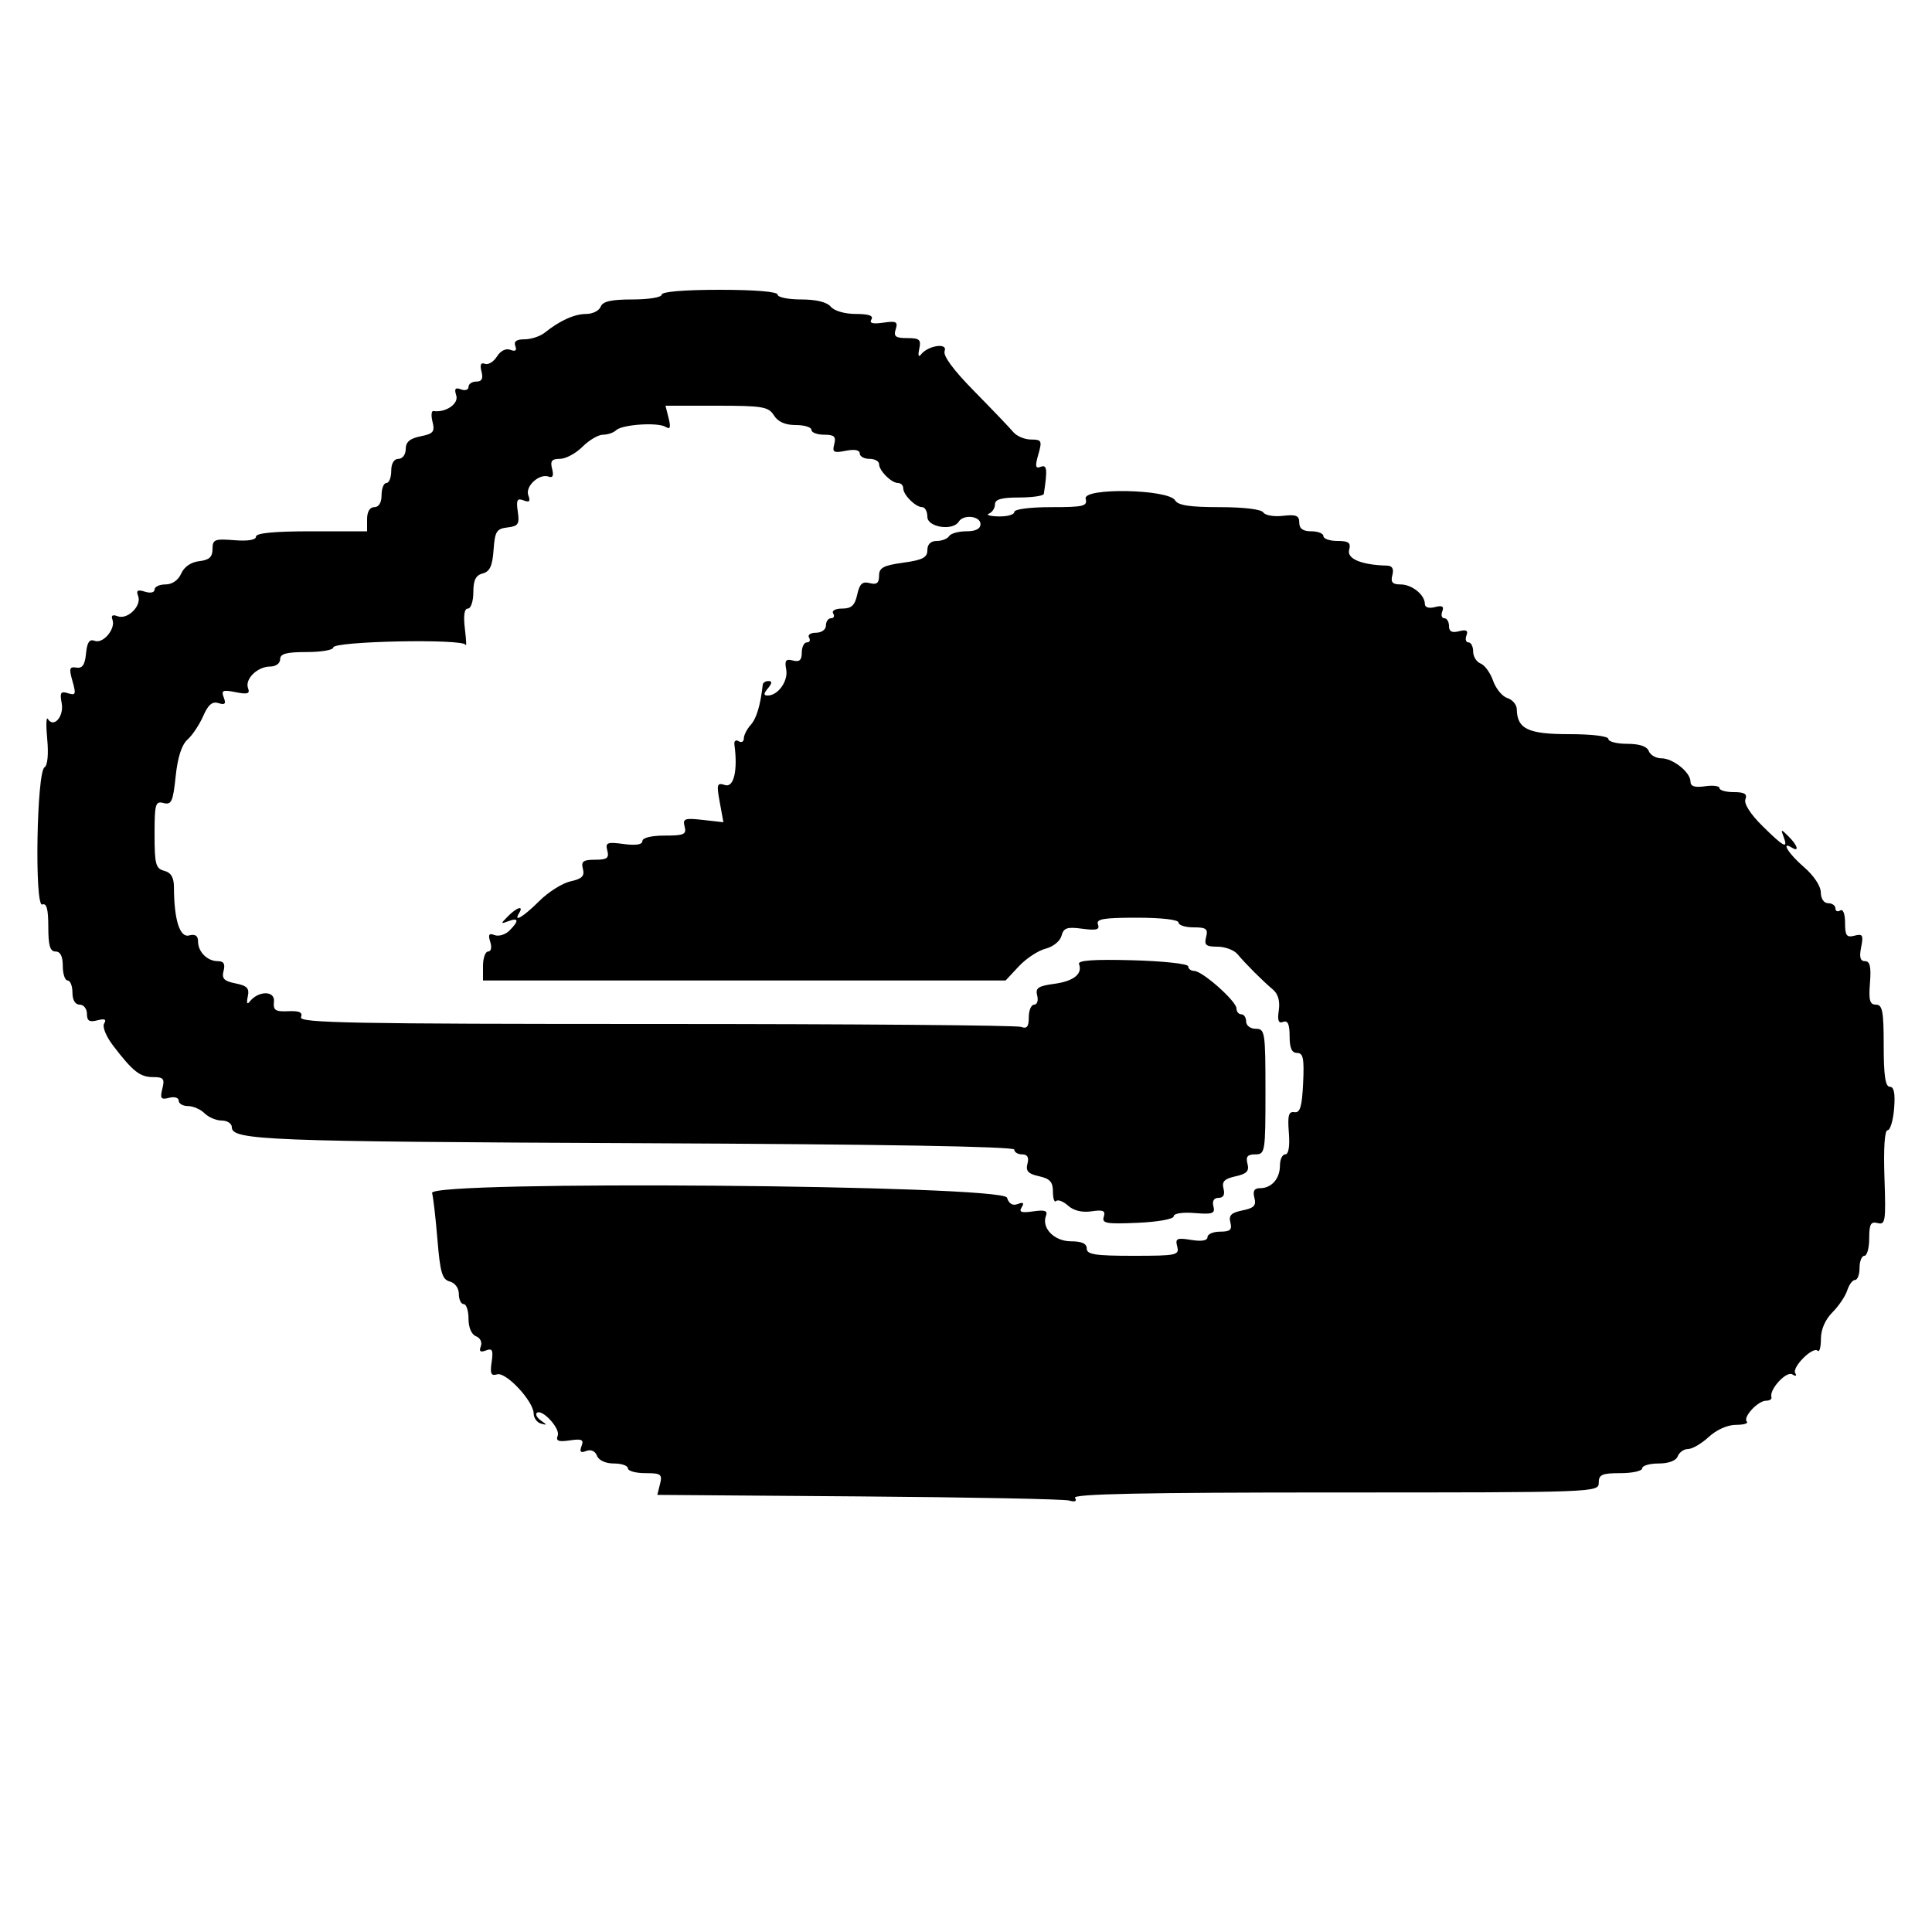
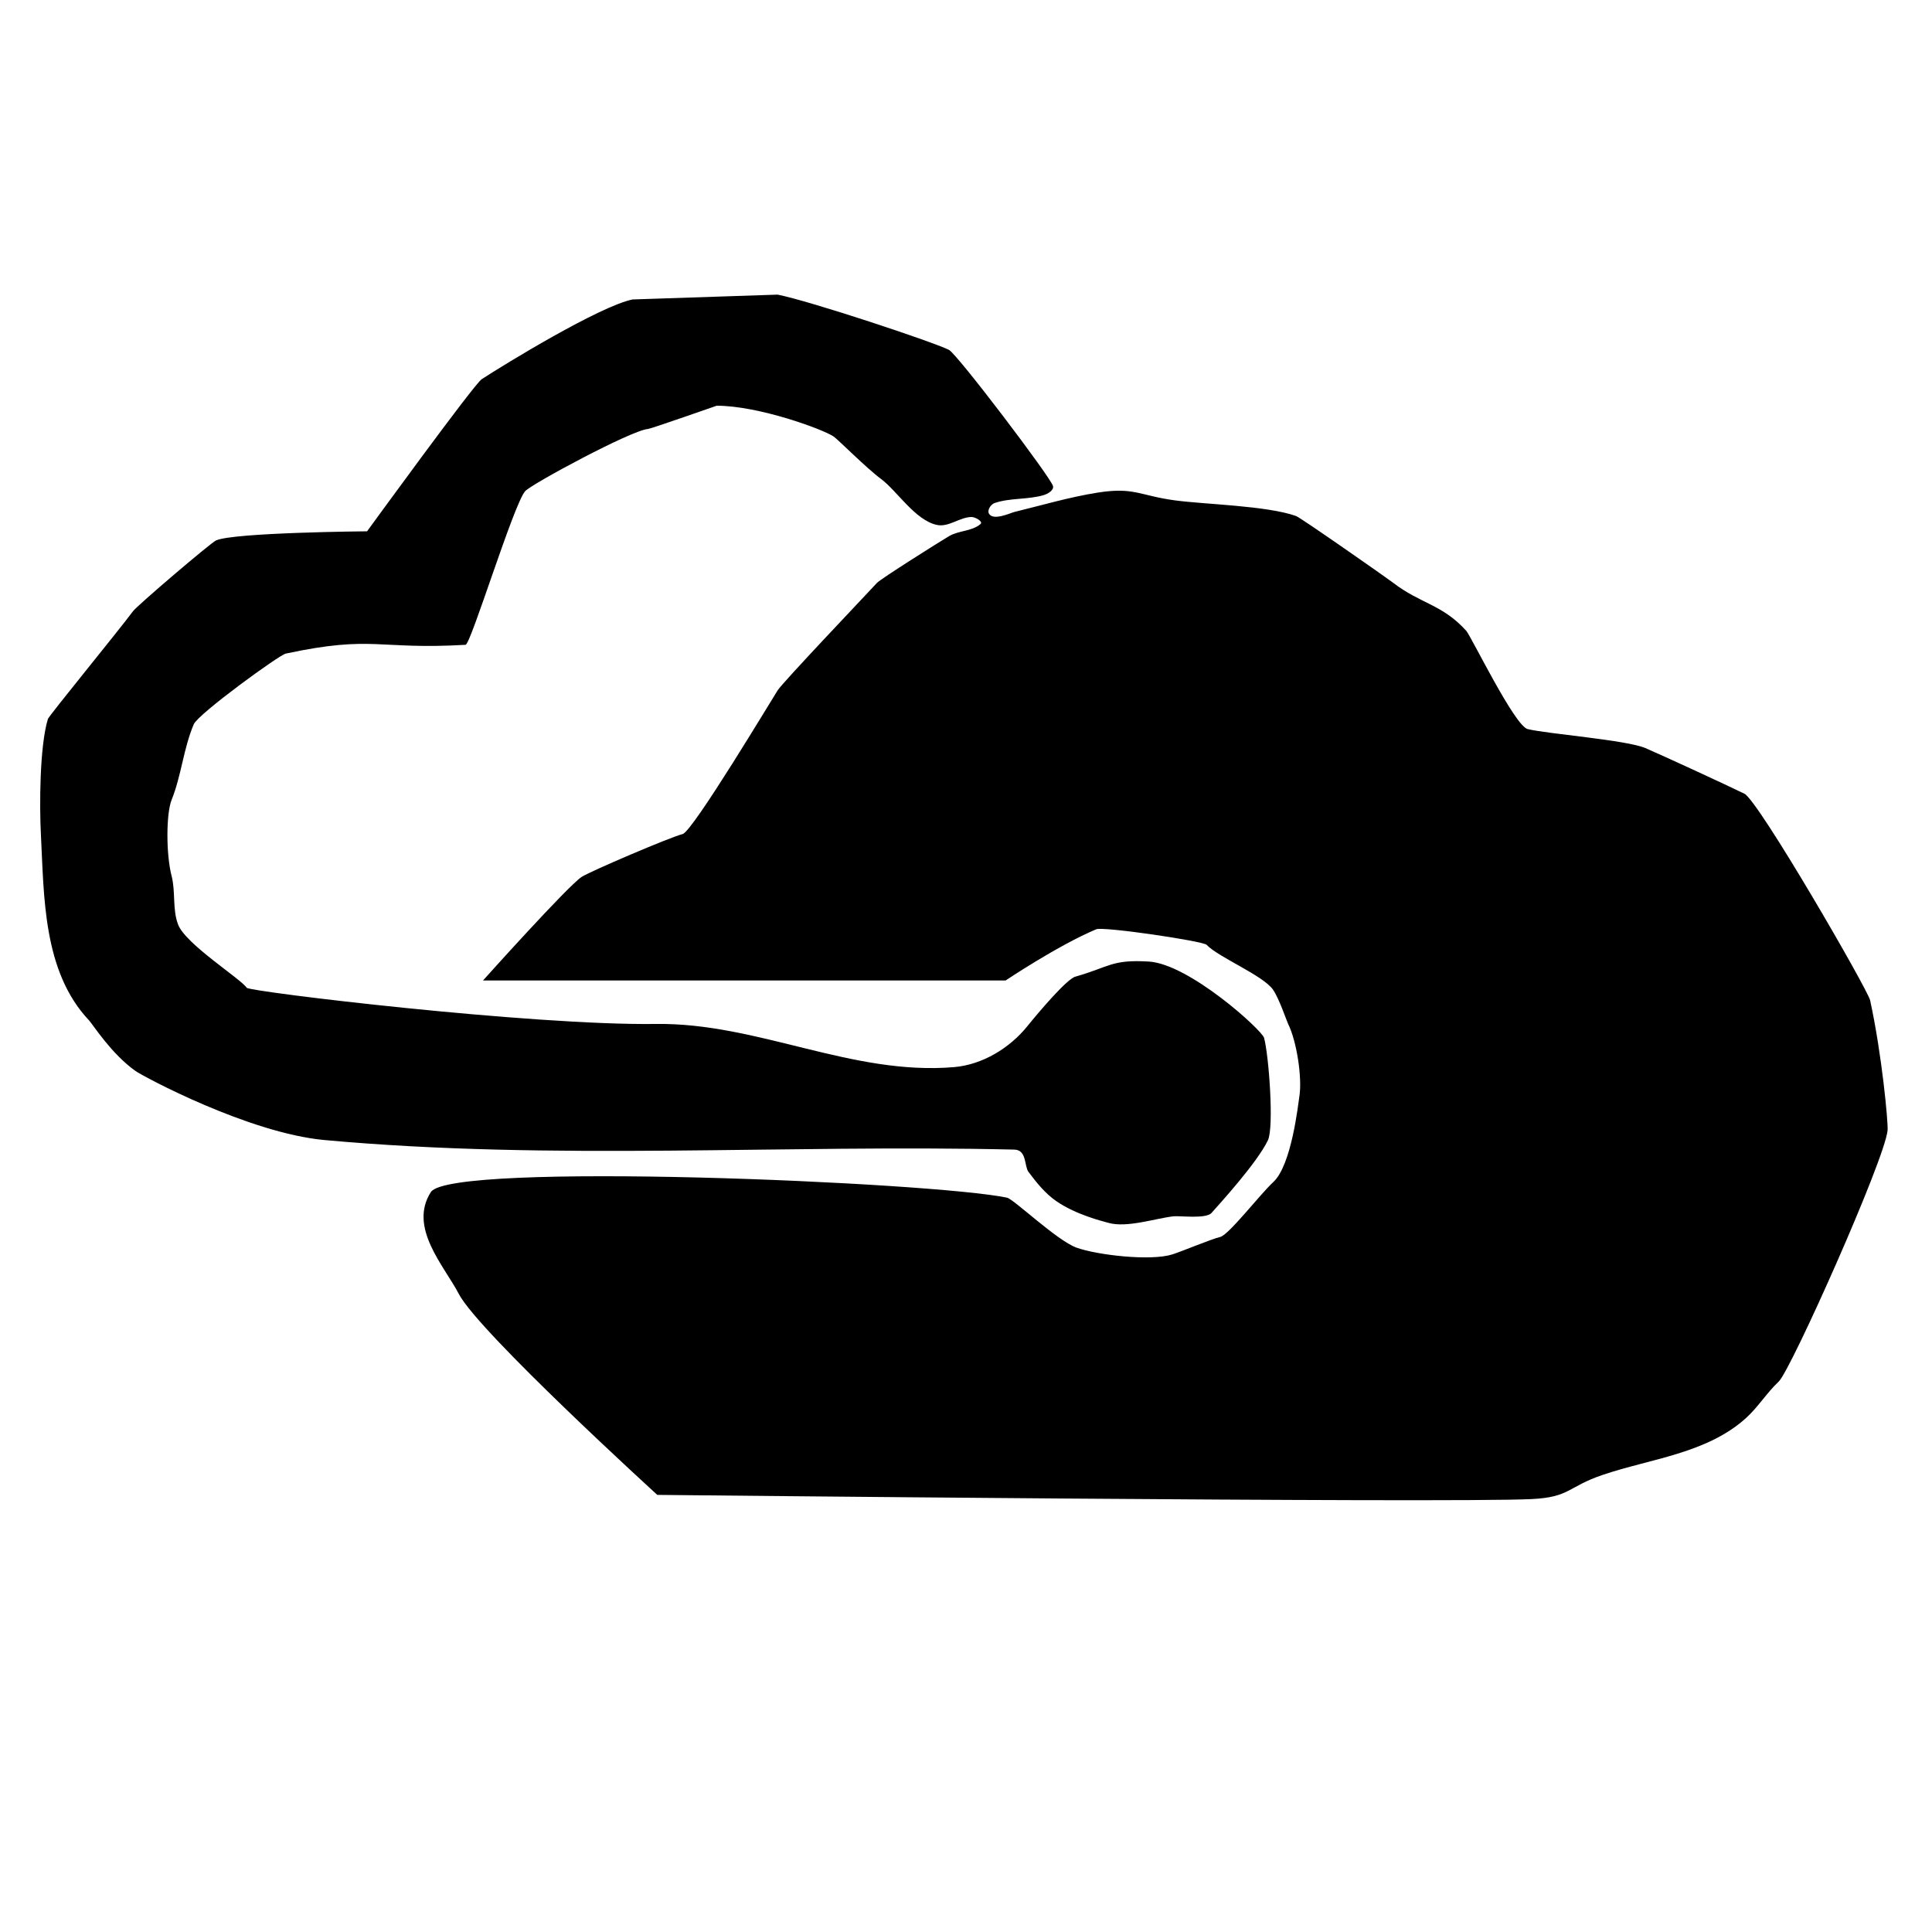
- <svg xmlns="http://www.w3.org/2000/svg" id="svg" version="1.1" width="400" height="400" style="display: block;">
+ <svg xmlns="http://www.w3.org/2000/svg" width="100%" height="100%" viewBox="0 0 400 400" version="1.1" xml:space="preserve" style="fill-rule:evenodd;clip-rule:evenodd;stroke-linejoin:round;stroke-miterlimit:2;">
  <g id="svgg">
-     <path id="path0" d="M137.000 61.000 C 137.000 61.556,134.323 62.000,130.969 62.000 C 126.530 62.000,124.785 62.396,124.362 63.500 C 124.045 64.325,122.703 65.000,121.379 65.000 C 118.945 65.000,115.918 66.364,112.783 68.875 C 111.839 69.631,109.962 70.250,108.612 70.250 C 106.932 70.250,106.326 70.687,106.691 71.636 C 107.050 72.572,106.719 72.829,105.672 72.428 C 104.737 72.069,103.629 72.621,102.883 73.817 C 102.201 74.908,101.082 75.585,100.395 75.321 C 99.551 74.998,99.322 75.517,99.690 76.921 C 100.075 78.393,99.761 79.000,98.617 79.000 C 97.727 79.000,97.000 79.498,97.000 80.107 C 97.000 80.716,96.296 80.944,95.435 80.613 C 94.257 80.161,94.016 80.476,94.463 81.882 C 95.012 83.614,92.269 85.480,89.729 85.101 C 89.305 85.038,89.226 86.051,89.553 87.353 C 90.062 89.382,89.707 89.809,87.073 90.335 C 84.856 90.779,84.000 91.514,84.000 92.975 C 84.000 94.108,83.340 95.000,82.500 95.000 C 81.567 95.000,81.000 95.944,81.000 97.500 C 81.000 98.875,80.550 100.000,80.000 100.000 C 79.450 100.000,79.000 101.125,79.000 102.500 C 79.000 104.056,78.433 105.000,77.500 105.000 C 76.567 105.000,76.000 105.944,76.000 107.500 L 76.000 110.000 64.500 110.000 C 56.799 110.000,53.000 110.364,53.000 111.101 C 53.000 111.792,51.325 112.068,48.500 111.843 C 44.427 111.520,44.000 111.694,44.000 113.676 C 44.000 115.323,43.317 115.946,41.250 116.184 C 39.550 116.379,38.123 117.359,37.513 118.750 C 36.908 120.130,35.650 121.000,34.263 121.000 C 33.018 121.000,32.000 121.480,32.000 122.067 C 32.000 122.679,31.148 122.864,30.006 122.502 C 28.487 122.020,28.153 122.235,28.603 123.409 C 29.377 125.426,26.394 128.365,24.363 127.586 C 23.317 127.184,22.947 127.421,23.277 128.281 C 24.004 130.174,21.355 133.350,19.607 132.680 C 18.512 132.259,18.037 132.953,17.809 135.304 C 17.582 137.656,17.054 138.426,15.811 138.220 C 14.379 137.983,14.257 138.408,15.006 141.020 C 15.785 143.736,15.675 144.032,14.078 143.525 C 12.572 143.047,12.352 143.392,12.771 145.581 C 13.294 148.317,11.121 150.813,9.915 148.863 C 9.564 148.295,9.502 150.166,9.776 153.021 C 10.075 156.132,9.851 158.474,9.217 158.866 C 7.591 159.871,7.130 187.891,8.750 187.267 C 9.650 186.921,10.000 188.217,10.000 191.893 C 10.000 195.766,10.362 197.000,11.500 197.000 C 12.500 197.000,13.000 198.000,13.000 200.000 C 13.000 201.650,13.450 203.000,14.000 203.000 C 14.550 203.000,15.000 204.125,15.000 205.500 C 15.000 207.056,15.567 208.000,16.500 208.000 C 17.325 208.000,18.000 208.858,18.000 209.906 C 18.000 211.367,18.505 211.681,20.156 211.249 C 21.673 210.852,22.093 211.041,21.571 211.886 C 21.148 212.570,21.934 214.536,23.399 216.457 C 27.497 221.830,28.978 223.000,31.680 223.000 C 33.860 223.000,34.132 223.338,33.613 225.405 C 33.102 227.441,33.316 227.730,35.005 227.289 C 36.119 226.997,37.000 227.260,37.000 227.883 C 37.000 228.498,37.868 229.000,38.929 229.000 C 39.989 229.000,41.532 229.675,42.357 230.500 C 43.182 231.325,44.789 232.000,45.929 232.000 C 47.068 232.000,48.000 232.624,48.000 233.387 C 48.000 236.068,55.171 236.349,132.250 236.685 C 182.554 236.904,210.000 237.373,210.000 238.012 C 210.000 238.555,210.727 239.000,211.617 239.000 C 212.725 239.000,213.074 239.611,212.725 240.944 C 212.330 242.455,212.862 243.030,215.108 243.524 C 217.388 244.025,218.000 244.706,218.000 246.746 C 218.000 248.169,218.301 249.032,218.669 248.664 C 219.037 248.297,220.144 248.725,221.129 249.617 C 222.269 250.648,224.033 251.075,225.974 250.791 C 228.413 250.432,228.925 250.659,228.522 251.921 C 228.088 253.283,229.050 253.455,235.509 253.171 C 239.728 252.986,243.000 252.396,243.000 251.820 C 243.000 251.228,244.824 250.946,247.341 251.149 C 251.074 251.451,251.619 251.255,251.225 249.750 C 250.937 248.649,251.331 248.000,252.290 248.000 C 253.294 248.000,253.643 247.352,253.316 246.099 C 252.932 244.631,253.497 244.050,255.801 243.544 C 258.133 243.032,258.673 242.464,258.275 240.944 C 257.890 239.471,258.279 239.000,259.883 239.000 C 261.930 239.000,262.000 238.572,262.000 226.000 C 262.000 213.667,261.897 213.000,260.000 213.000 C 258.889 213.000,258.000 212.333,258.000 211.500 C 258.000 210.675,257.550 210.000,257.000 210.000 C 256.450 210.000,256.000 209.457,256.000 208.793 C 256.000 207.300,248.961 201.045,247.250 201.019 C 246.563 201.009,246.000 200.577,246.000 200.061 C 246.000 199.544,240.819 198.981,234.487 198.811 C 226.469 198.594,223.101 198.831,223.394 199.591 C 224.184 201.638,222.292 203.151,218.268 203.691 C 214.941 204.137,214.332 204.555,214.740 206.115 C 215.011 207.152,214.731 208.000,214.117 208.000 C 213.502 208.000,213.000 209.173,213.000 210.607 C 213.000 212.573,212.611 213.065,211.418 212.607 C 210.548 212.273,176.525 212.000,135.811 212.000 C 73.040 212.000,61.867 211.789,62.319 210.611 C 62.711 209.589,62.011 209.258,59.676 209.361 C 56.989 209.479,56.534 209.169,56.720 207.351 C 56.956 205.048,53.449 205.091,51.663 207.412 C 51.166 208.058,51.016 207.627,51.293 206.351 C 51.671 204.611,51.190 204.088,48.763 203.603 C 46.373 203.125,45.872 202.598,46.289 201.002 C 46.662 199.577,46.321 199.000,45.106 199.000 C 42.920 199.000,41.000 197.080,41.000 194.894 C 41.000 193.724,40.417 193.340,39.144 193.673 C 37.211 194.178,36.037 190.424,36.011 183.656 C 36.003 181.659,35.405 180.657,34.000 180.290 C 32.240 179.830,32.000 178.926,32.000 172.767 C 32.000 166.420,32.175 165.812,33.871 166.256 C 35.499 166.682,35.823 165.967,36.369 160.741 C 36.782 156.788,37.621 154.185,38.824 153.119 C 39.829 152.228,41.288 150.041,42.066 148.259 C 43.099 145.892,43.953 145.168,45.234 145.574 C 46.577 146.001,46.833 145.727,46.326 144.407 C 45.760 142.931,46.115 142.773,48.788 143.308 C 51.255 143.801,51.795 143.630,51.358 142.492 C 50.637 140.611,53.294 138.000,55.929 138.000 C 57.103 138.000,58.000 137.351,58.000 136.500 C 58.000 135.348,59.278 135.000,63.500 135.000 C 66.525 135.000,69.000 134.574,69.000 134.054 C 69.000 132.748,95.889 132.204,96.390 133.500 C 96.602 134.050,96.542 132.588,96.256 130.250 C 95.914 127.447,96.122 126.000,96.868 126.000 C 97.491 126.000,98.000 124.477,98.000 122.617 C 98.000 120.111,98.502 119.102,99.937 118.727 C 101.411 118.341,101.949 117.177,102.187 113.860 C 102.463 110.020,102.806 109.464,105.070 109.201 C 107.302 108.941,107.582 108.513,107.204 105.938 C 106.849 103.520,107.069 103.089,108.396 103.598 C 109.611 104.065,109.861 103.803,109.386 102.563 C 108.667 100.689,111.682 97.941,113.635 98.690 C 114.445 99.001,114.672 98.461,114.310 97.079 C 113.884 95.447,114.232 95.000,115.929 95.000 C 117.118 95.000,119.216 93.875,120.591 92.500 C 121.966 91.125,123.880 90.000,124.845 90.000 C 125.810 90.000,127.028 89.586,127.550 89.080 C 128.788 87.881,136.191 87.382,137.818 88.387 C 138.763 88.971,138.917 88.518,138.432 86.584 L 137.783 84.000 148.383 84.000 C 157.900 84.000,159.111 84.204,160.232 86.000 C 161.066 87.335,162.564 88.000,164.741 88.000 C 166.533 88.000,168.000 88.450,168.000 89.000 C 168.000 89.550,169.177 90.000,170.617 90.000 C 172.720 90.000,173.133 90.383,172.722 91.954 C 172.280 93.646,172.600 93.830,175.106 93.329 C 176.926 92.965,178.000 93.167,178.000 93.875 C 178.000 94.494,178.900 95.000,180.000 95.000 C 181.100 95.000,182.000 95.482,182.000 96.071 C 182.000 97.456,184.544 100.000,185.929 100.000 C 186.518 100.000,187.000 100.482,187.000 101.071 C 187.000 102.456,189.544 105.000,190.929 105.000 C 191.518 105.000,192.000 105.900,192.000 107.000 C 192.000 109.171,197.275 109.983,198.500 108.000 C 199.467 106.436,203.000 106.828,203.000 108.500 C 203.000 109.493,202.007 110.000,200.059 110.000 C 198.441 110.000,196.840 110.450,196.500 111.000 C 196.160 111.550,195.009 112.000,193.941 112.000 C 192.699 112.000,192.000 112.686,192.000 113.906 C 192.000 115.435,191.011 115.948,187.000 116.500 C 182.875 117.067,182.000 117.541,182.000 119.210 C 182.000 120.722,181.508 121.105,180.056 120.725 C 178.545 120.330,177.970 120.862,177.476 123.108 C 176.984 125.349,176.283 126.000,174.362 126.000 C 172.963 126.000,172.151 126.436,172.500 127.000 C 172.840 127.550,172.641 128.000,172.059 128.000 C 171.477 128.000,171.000 128.675,171.000 129.500 C 171.000 130.348,170.105 131.000,168.941 131.000 C 167.809 131.000,167.160 131.450,167.500 132.000 C 167.840 132.550,167.641 133.000,167.059 133.000 C 166.477 133.000,166.000 133.952,166.000 135.117 C 166.000 136.678,165.518 137.107,164.165 136.753 C 162.694 136.369,162.418 136.736,162.774 138.599 C 163.230 140.984,161.094 144.000,158.949 144.000 C 158.046 144.000,158.059 143.634,159.000 142.500 C 159.860 141.464,159.898 141.000,159.122 141.000 C 158.505 141.000,157.963 141.338,157.918 141.750 C 157.453 145.987,156.627 148.755,155.433 150.074 C 154.645 150.945,154.000 152.211,154.000 152.888 C 154.000 153.564,153.520 153.821,152.933 153.459 C 152.346 153.096,151.950 153.407,152.052 154.150 C 152.779 159.445,151.938 163.115,150.129 162.541 C 148.432 162.002,148.329 162.330,149.017 166.091 L 149.774 170.235 145.517 169.755 C 141.740 169.329,141.314 169.485,141.746 171.137 C 142.169 172.756,141.627 173.000,137.617 173.000 C 134.847 173.000,133.000 173.453,133.000 174.132 C 133.000 174.869,131.648 175.082,129.123 174.743 C 125.692 174.283,125.302 174.441,125.739 176.112 C 126.143 177.655,125.681 178.000,123.210 178.000 C 120.732 178.000,120.277 178.343,120.684 179.901 C 121.070 181.377,120.497 181.951,118.117 182.474 C 116.432 182.844,113.511 184.689,111.626 186.574 C 108.351 189.849,106.190 191.120,107.500 189.000 C 108.487 187.403,107.012 187.844,105.179 189.694 C 103.607 191.280,103.611 191.346,105.250 190.725 C 107.405 189.909,107.491 190.652,105.474 192.669 C 104.635 193.508,103.256 193.928,102.409 193.603 C 101.235 193.153,101.020 193.487,101.502 195.006 C 101.864 196.148,101.679 197.000,101.067 197.000 C 100.480 197.000,100.000 198.350,100.000 200.000 L 100.000 203.000 154.099 203.000 L 208.198 203.000 210.946 200.057 C 212.458 198.439,214.948 196.800,216.478 196.416 C 218.028 196.027,219.489 194.845,219.776 193.747 C 220.207 192.100,220.914 191.859,224.074 192.283 C 227.035 192.680,227.740 192.487,227.321 191.395 C 226.889 190.268,228.440 190.000,235.393 190.000 C 240.464 190.000,244.000 190.411,244.000 191.000 C 244.000 191.550,245.402 192.000,247.117 192.000 C 249.741 192.000,250.151 192.316,249.710 194.000 C 249.277 195.657,249.680 196.000,252.054 196.000 C 253.631 196.000,255.501 196.697,256.211 197.548 C 257.876 199.548,261.455 203.123,263.547 204.878 C 264.615 205.774,265.040 207.274,264.762 209.171 C 264.449 211.304,264.691 211.949,265.667 211.574 C 266.620 211.209,267.000 212.052,267.000 214.531 C 267.000 216.995,267.448 218.000,268.548 218.000 C 269.811 218.000,270.041 219.147,269.798 224.250 C 269.564 229.150,269.175 230.449,267.994 230.262 C 266.798 230.073,266.561 230.948,266.844 234.512 C 267.068 237.327,266.791 239.000,266.101 239.000 C 265.495 239.000,265.000 240.035,265.000 241.300 C 265.000 244.021,263.271 246.000,260.894 246.000 C 259.679 246.000,259.338 246.577,259.711 248.002 C 260.128 249.598,259.627 250.125,257.237 250.603 C 254.909 251.068,254.351 251.626,254.737 253.101 C 255.131 254.609,254.695 255.000,252.617 255.000 C 251.177 255.000,250.000 255.509,250.000 256.131 C 250.000 256.857,248.790 257.065,246.615 256.712 C 243.645 256.230,243.291 256.398,243.732 258.082 C 244.200 259.875,243.605 260.000,234.617 260.000 C 226.735 260.000,225.000 259.729,225.000 258.500 C 225.000 257.473,223.971 257.000,221.741 257.000 C 218.279 257.000,215.584 254.247,216.559 251.706 C 216.958 250.667,216.314 250.447,213.901 250.801 C 211.462 251.159,210.905 250.963,211.522 249.964 C 212.097 249.034,211.866 248.837,210.715 249.279 C 209.653 249.687,208.893 249.238,208.489 247.964 C 207.645 245.307,88.688 244.343,89.459 247.000 C 89.698 247.825,90.198 252.174,90.569 256.665 C 91.132 263.486,91.553 264.911,93.122 265.322 C 94.205 265.605,95.000 266.699,95.000 267.906 C 95.000 269.058,95.450 270.000,96.000 270.000 C 96.550 270.000,97.000 271.364,97.000 273.031 C 97.000 274.853,97.621 276.301,98.557 276.660 C 99.431 276.996,99.865 277.909,99.546 278.740 C 99.141 279.796,99.446 280.043,100.604 279.598 C 101.936 279.087,102.150 279.522,101.787 282.000 C 101.433 284.408,101.665 284.928,102.921 284.544 C 104.757 283.984,110.474 290.117,110.490 292.663 C 110.495 293.579,111.175 294.513,112.000 294.740 C 113.311 295.100,113.314 295.023,112.029 294.131 C 111.220 293.569,110.810 292.856,111.119 292.548 C 112.132 291.535,116.042 295.726,115.472 297.213 C 115.039 298.341,115.598 298.566,117.970 298.218 C 120.477 297.850,120.914 298.061,120.402 299.396 C 119.942 300.594,120.200 300.861,121.380 300.408 C 122.355 300.033,123.224 300.421,123.599 301.396 C 123.967 302.357,125.375 303.000,127.107 303.000 C 128.698 303.000,130.000 303.450,130.000 304.000 C 130.000 304.550,131.624 305.000,133.608 305.000 C 136.851 305.000,137.160 305.228,136.652 307.250 L 136.088 309.500 177.794 309.814 C 200.732 309.986,220.344 310.372,221.375 310.671 C 222.588 311.022,223.009 310.823,222.566 310.107 C 222.069 309.303,236.803 309.000,276.441 309.000 C 330.333 309.000,331.000 308.976,331.000 307.000 C 331.000 305.296,331.667 305.000,335.500 305.000 C 337.975 305.000,340.000 304.550,340.000 304.000 C 340.000 303.450,341.527 303.000,343.393 303.000 C 345.487 303.000,347.006 302.426,347.362 301.500 C 347.678 300.675,348.646 300.000,349.512 300.000 C 350.379 300.000,352.301 298.875,353.783 297.500 C 355.383 296.017,357.670 295.000,359.406 295.000 C 361.016 295.000,362.032 294.699,361.664 294.331 C 360.775 293.442,363.946 290.000,365.655 290.000 C 366.395 290.000,366.891 289.663,366.758 289.250 C 366.258 287.701,369.849 283.788,371.075 284.546 C 371.804 284.997,372.054 284.897,371.685 284.300 C 370.941 283.095,375.350 278.683,376.324 279.658 C 376.696 280.029,377.000 278.929,377.000 277.212 C 377.000 275.258,377.890 273.201,379.380 271.711 C 380.689 270.402,382.070 268.356,382.448 267.165 C 382.826 265.974,383.554 265.000,384.067 265.000 C 384.580 265.000,385.000 263.875,385.000 262.500 C 385.000 261.125,385.450 260.000,386.000 260.000 C 386.550 260.000,387.000 258.373,387.000 256.383 C 387.000 253.431,387.321 252.851,388.750 253.226 C 390.346 253.644,390.470 252.817,390.156 243.842 C 389.944 237.763,390.192 234.000,390.806 234.000 C 391.352 234.000,391.960 231.975,392.157 229.500 C 392.406 226.363,392.134 225.000,391.257 225.000 C 390.346 225.000,390.000 222.659,390.000 216.500 C 390.000 209.373,389.741 208.000,388.399 208.000 C 387.116 208.000,386.870 207.108,387.157 203.500 C 387.422 200.164,387.157 199.000,386.132 199.000 C 385.141 199.000,384.914 198.181,385.329 196.106 C 385.830 193.600,385.646 193.280,383.954 193.722 C 382.318 194.150,382.000 193.716,382.000 191.058 C 382.000 189.195,381.586 188.138,381.000 188.500 C 380.450 188.840,380.000 188.641,380.000 188.059 C 380.000 187.477,379.325 187.000,378.500 187.000 C 377.618 187.000,376.991 186.074,376.978 184.750 C 376.966 183.439,375.505 181.252,373.478 179.510 C 370.309 176.785,368.597 174.015,371.000 175.500 C 372.597 176.487,372.156 175.012,370.306 173.179 C 368.720 171.607,368.654 171.611,369.275 173.250 C 370.273 175.887,369.326 175.400,364.862 170.980 C 362.383 168.526,361.023 166.384,361.369 165.480 C 361.792 164.378,361.179 164.000,358.969 164.000 C 357.336 164.000,356.000 163.628,356.000 163.173 C 356.000 162.718,354.650 162.545,353.000 162.787 C 350.893 163.096,350.000 162.813,350.000 161.836 C 350.000 159.895,346.382 157.000,343.957 157.000 C 342.846 157.000,341.678 156.325,341.362 155.500 C 340.986 154.522,339.431 154.000,336.893 154.000 C 334.752 154.000,333.000 153.550,333.000 153.000 C 333.000 152.415,329.620 152.000,324.860 152.000 C 316.362 152.000,314.109 150.922,314.032 146.817 C 314.014 145.892,313.138 144.861,312.084 144.527 C 311.030 144.192,309.701 142.581,309.131 140.946 C 308.561 139.311,307.399 137.706,306.547 137.380 C 305.696 137.053,305.000 135.934,305.000 134.893 C 305.000 133.852,304.564 133.000,304.031 133.000 C 303.499 133.000,303.309 132.358,303.610 131.573 C 304.010 130.531,303.597 130.293,302.079 130.690 C 300.607 131.075,300.000 130.761,300.000 129.617 C 300.000 128.727,299.564 128.000,299.031 128.000 C 298.499 128.000,298.309 127.358,298.610 126.573 C 299.010 125.531,298.597 125.293,297.079 125.690 C 295.835 126.015,295.000 125.756,295.000 125.045 C 295.000 123.142,292.329 121.000,289.955 121.000 C 288.286 121.000,287.886 120.542,288.271 119.071 C 288.616 117.753,288.256 117.128,287.138 117.101 C 281.916 116.971,278.844 115.703,279.323 113.874 C 279.719 112.359,279.255 112.000,276.906 112.000 C 275.308 112.000,274.000 111.550,274.000 111.000 C 274.000 110.450,272.875 110.000,271.500 110.000 C 269.760 110.000,269.000 109.453,269.000 108.201 C 269.000 106.745,268.354 106.477,265.618 106.796 C 263.758 107.014,261.932 106.698,261.559 106.096 C 261.155 105.442,257.494 105.000,252.491 105.000 C 246.350 105.000,243.885 104.625,243.300 103.602 C 241.962 101.263,224.166 100.925,224.775 103.250 C 225.182 104.804,224.379 105.000,217.617 105.000 C 213.206 105.000,210.000 105.421,210.000 106.000 C 210.000 106.550,208.537 106.964,206.750 106.921 C 204.963 106.878,204.063 106.615,204.750 106.338 C 205.438 106.060,206.000 105.196,206.000 104.417 C 206.000 103.383,207.353 103.000,211.000 103.000 C 213.750 103.000,216.051 102.662,216.114 102.250 C 216.890 97.148,216.777 96.149,215.480 96.646 C 214.366 97.073,214.265 96.562,214.974 94.090 C 215.788 91.251,215.666 91.000,213.470 91.000 C 212.155 91.000,210.499 90.304,209.789 89.453 C 209.080 88.603,205.462 84.817,201.748 81.041 C 197.353 76.572,195.199 73.646,195.577 72.660 C 196.254 70.896,192.111 71.530,190.663 73.412 C 190.172 74.051,190.030 73.572,190.320 72.250 C 190.745 70.311,190.402 70.000,187.839 70.000 C 185.413 70.000,184.972 69.663,185.446 68.171 C 185.942 66.606,185.571 66.409,182.871 66.806 C 180.684 67.127,179.931 66.921,180.417 66.134 C 180.894 65.362,179.862 65.000,177.181 65.000 C 174.902 65.000,172.721 64.368,172.000 63.500 C 171.205 62.542,168.993 62.000,165.878 62.000 C 163.195 62.000,161.000 61.550,161.000 61.000 C 161.000 60.389,156.333 60.000,149.000 60.000 C 141.667 60.000,137.000 60.389,137.000 61.000 " stroke="none" fill="#000000" fill-rule="evenodd" />
+     <path id="path0" d="M130.969,62C124.143,63.391 104.424,75.441 99.727,78.513C98.12,79.563 76,110 76,110C76,110 48.334,110.233 44.723,111.895C43.572,112.425 28.394,125.384 27.535,126.546C24.517,130.628 10.116,148.199 9.915,148.863C8.188,154.573 8.162,166.91 8.467,172.743C9.133,185.51 8.836,201.129 18.459,211.287C19.185,212.054 23.063,218.214 28.063,221.743C29.654,222.867 51.474,234.597 67.194,236.035C114.64,240.373 162.493,236.888 210,238.012C212.625,238.074 212.049,241.442 212.926,242.615C214.59,244.843 216.386,247.078 218.669,248.664C222.861,251.576 228.579,252.915 229.431,253.163C233.297,254.289 239.285,252.224 243,251.82C244.24,251.685 249.692,252.412 250.831,251.127C252.422,249.331 260.259,240.768 262.505,236.09C263.802,233.389 262.698,218.451 261.711,214.875C261.267,213.263 246.214,199.57 237.832,199.078C230.128,198.627 229.826,200.155 222.636,202.206C220.854,202.715 215.121,209.467 212.656,212.516C209.034,216.998 203.39,220.437 197.547,220.934C176.327,222.738 156.896,211.713 135.811,212C110.053,212.351 51.633,205.325 51.08,204.506C49.782,202.587 38.399,195.467 36.862,191.392C35.673,188.236 36.376,184.627 35.529,181.362C34.354,176.827 34.398,168.419 35.526,165.618C37.558,160.571 37.983,154.96 40.116,149.955C41.04,147.788 57.796,135.61 59.167,135.318C77.362,131.439 78.057,134.564 96.39,133.5C97.472,133.437 106.306,104.491 108.726,101.694C109.982,100.243 130.765,89.043 134.168,88.813C134.75,88.773 148.383,84 148.383,84C157.064,84 170.342,88.85 172.612,90.388C173.463,90.964 179.422,96.957 182.42,99.171C185.674,101.573 189.561,107.844 194.081,108.699C196.447,109.146 198.705,107.09 201.113,107.037C201.909,107.019 203.604,107.981 203,108.5C201.239,110.013 198.5,109.821 196.5,111C194.447,112.21 182.372,119.82 181.573,120.677C178.216,124.274 162.209,141.137 161.038,142.877C160.264,144.028 143.445,172.129 141.344,172.676C138.528,173.409 122.244,180.386 120.438,181.545C117.592,183.372 100,203 100,203L208.198,203C208.198,203 219.098,195.694 226.965,192.397C228.43,191.783 249.086,194.827 249.829,195.621C252.202,198.156 261.458,201.924 263.547,204.878C264.806,206.659 266.383,211.368 266.691,211.986C268.458,215.533 269.649,223.147 269.011,227.064C268.771,228.533 267.438,241.231 263.603,244.754C260.917,247.221 254.414,255.683 252.62,256.103C250.79,256.532 244.602,259.121 242.72,259.713C238.212,261.132 227.175,259.855 222.876,258.308C218.829,256.852 209.874,248.254 208.489,247.964C193.118,244.743 93.28,240.45 89.207,246.804C84.502,254.142 91.972,262.1 95,267.906C99.134,275.833 136.088,309.5 136.088,309.5C136.088,309.5 299.66,311.22 317.078,310.37C325.096,309.979 324.505,307.844 331.813,305.361C341.649,302.019 353.203,300.972 361.362,293.711C363.933,291.422 365.76,288.39 368.269,286.033C370.765,283.689 390.277,239.999 390.806,234C390.943,232.44 389.633,218.287 387.189,207.103C386.702,204.873 364.081,165.761 361.156,164.327C357.735,162.649 344.233,156.409 340.665,154.884C336.711,153.195 320.353,151.946 316.288,150.948C313.568,150.28 304.577,131.713 303.564,130.592C298.581,125.08 294.041,125.01 288.343,120.587C287.251,119.739 269.282,107.167 268.335,106.833C262.256,104.686 249.548,104.439 243.3,103.602C235.916,102.613 234.828,100.788 227.224,101.995C221.403,102.92 215.727,104.603 210,106C209.241,106.185 205.622,107.906 204.75,106.338C204.347,105.613 205.141,104.411 205.926,104.145C209.16,103.052 212.76,103.474 216.039,102.522C216.913,102.268 218.231,101.519 218.013,100.635C217.58,98.877 198.171,73.29 196.468,72.436C193.112,70.754 167.571,62.283 161,61" />
  </g>
</svg>
